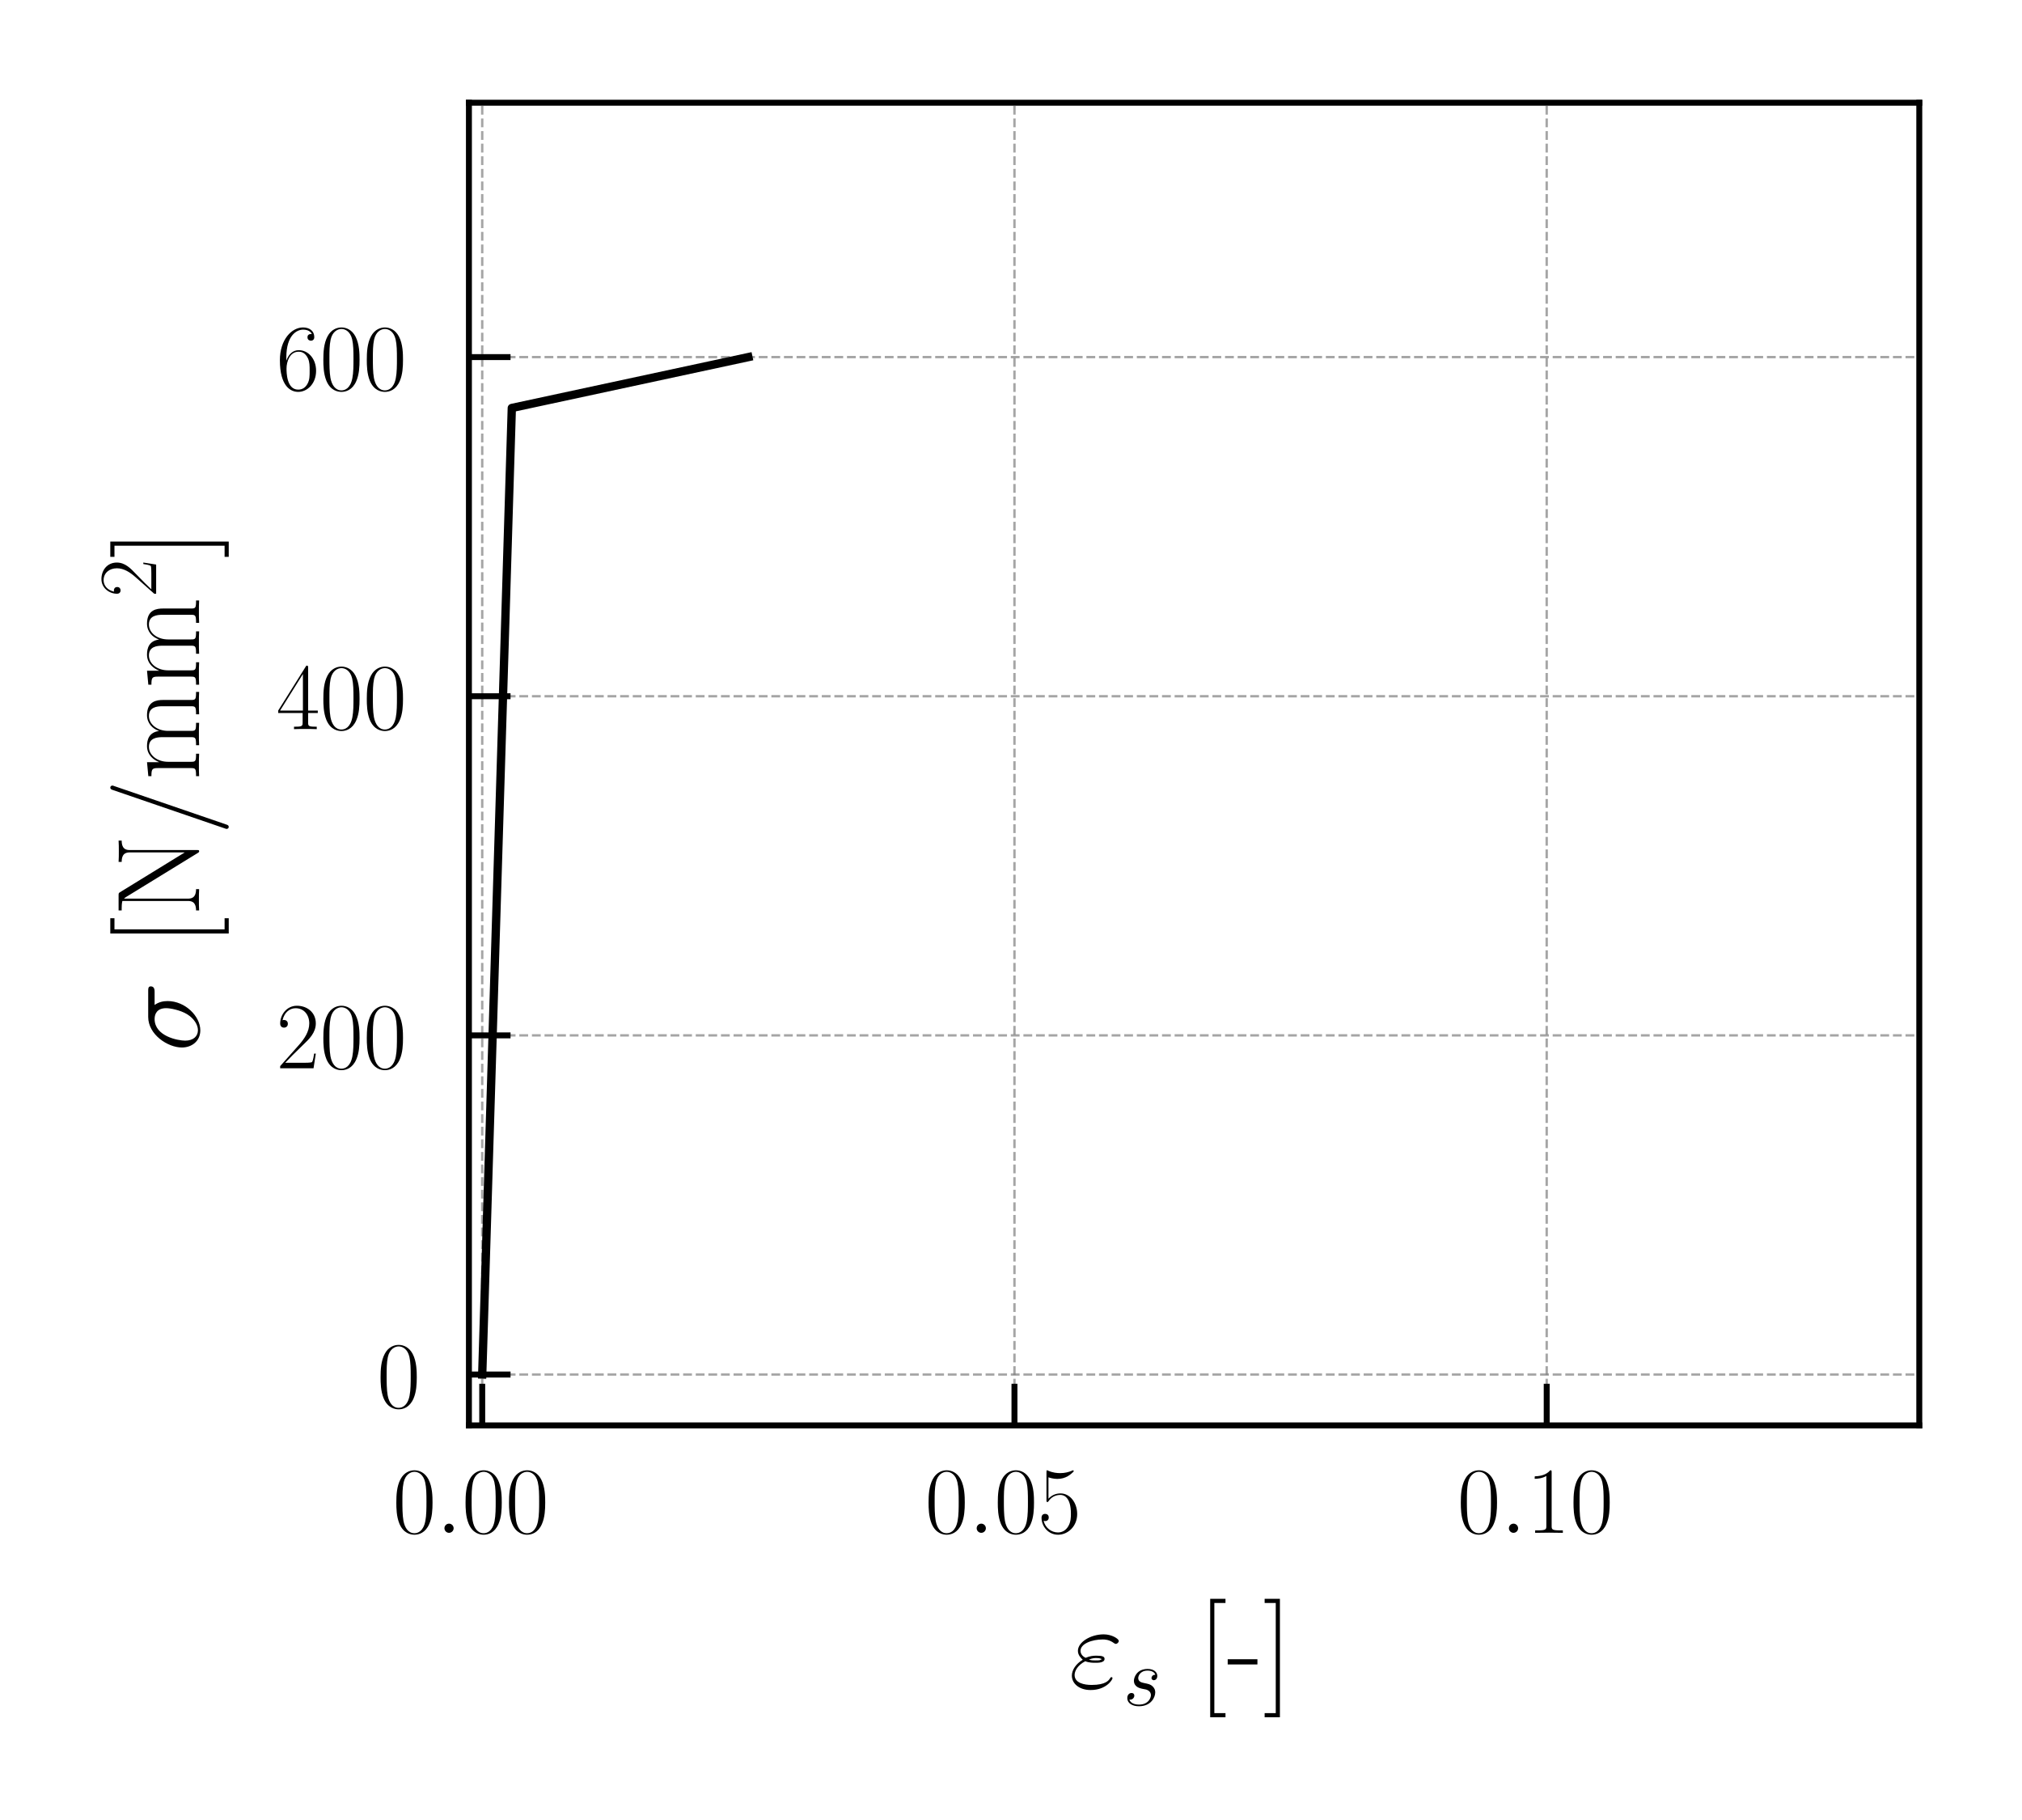
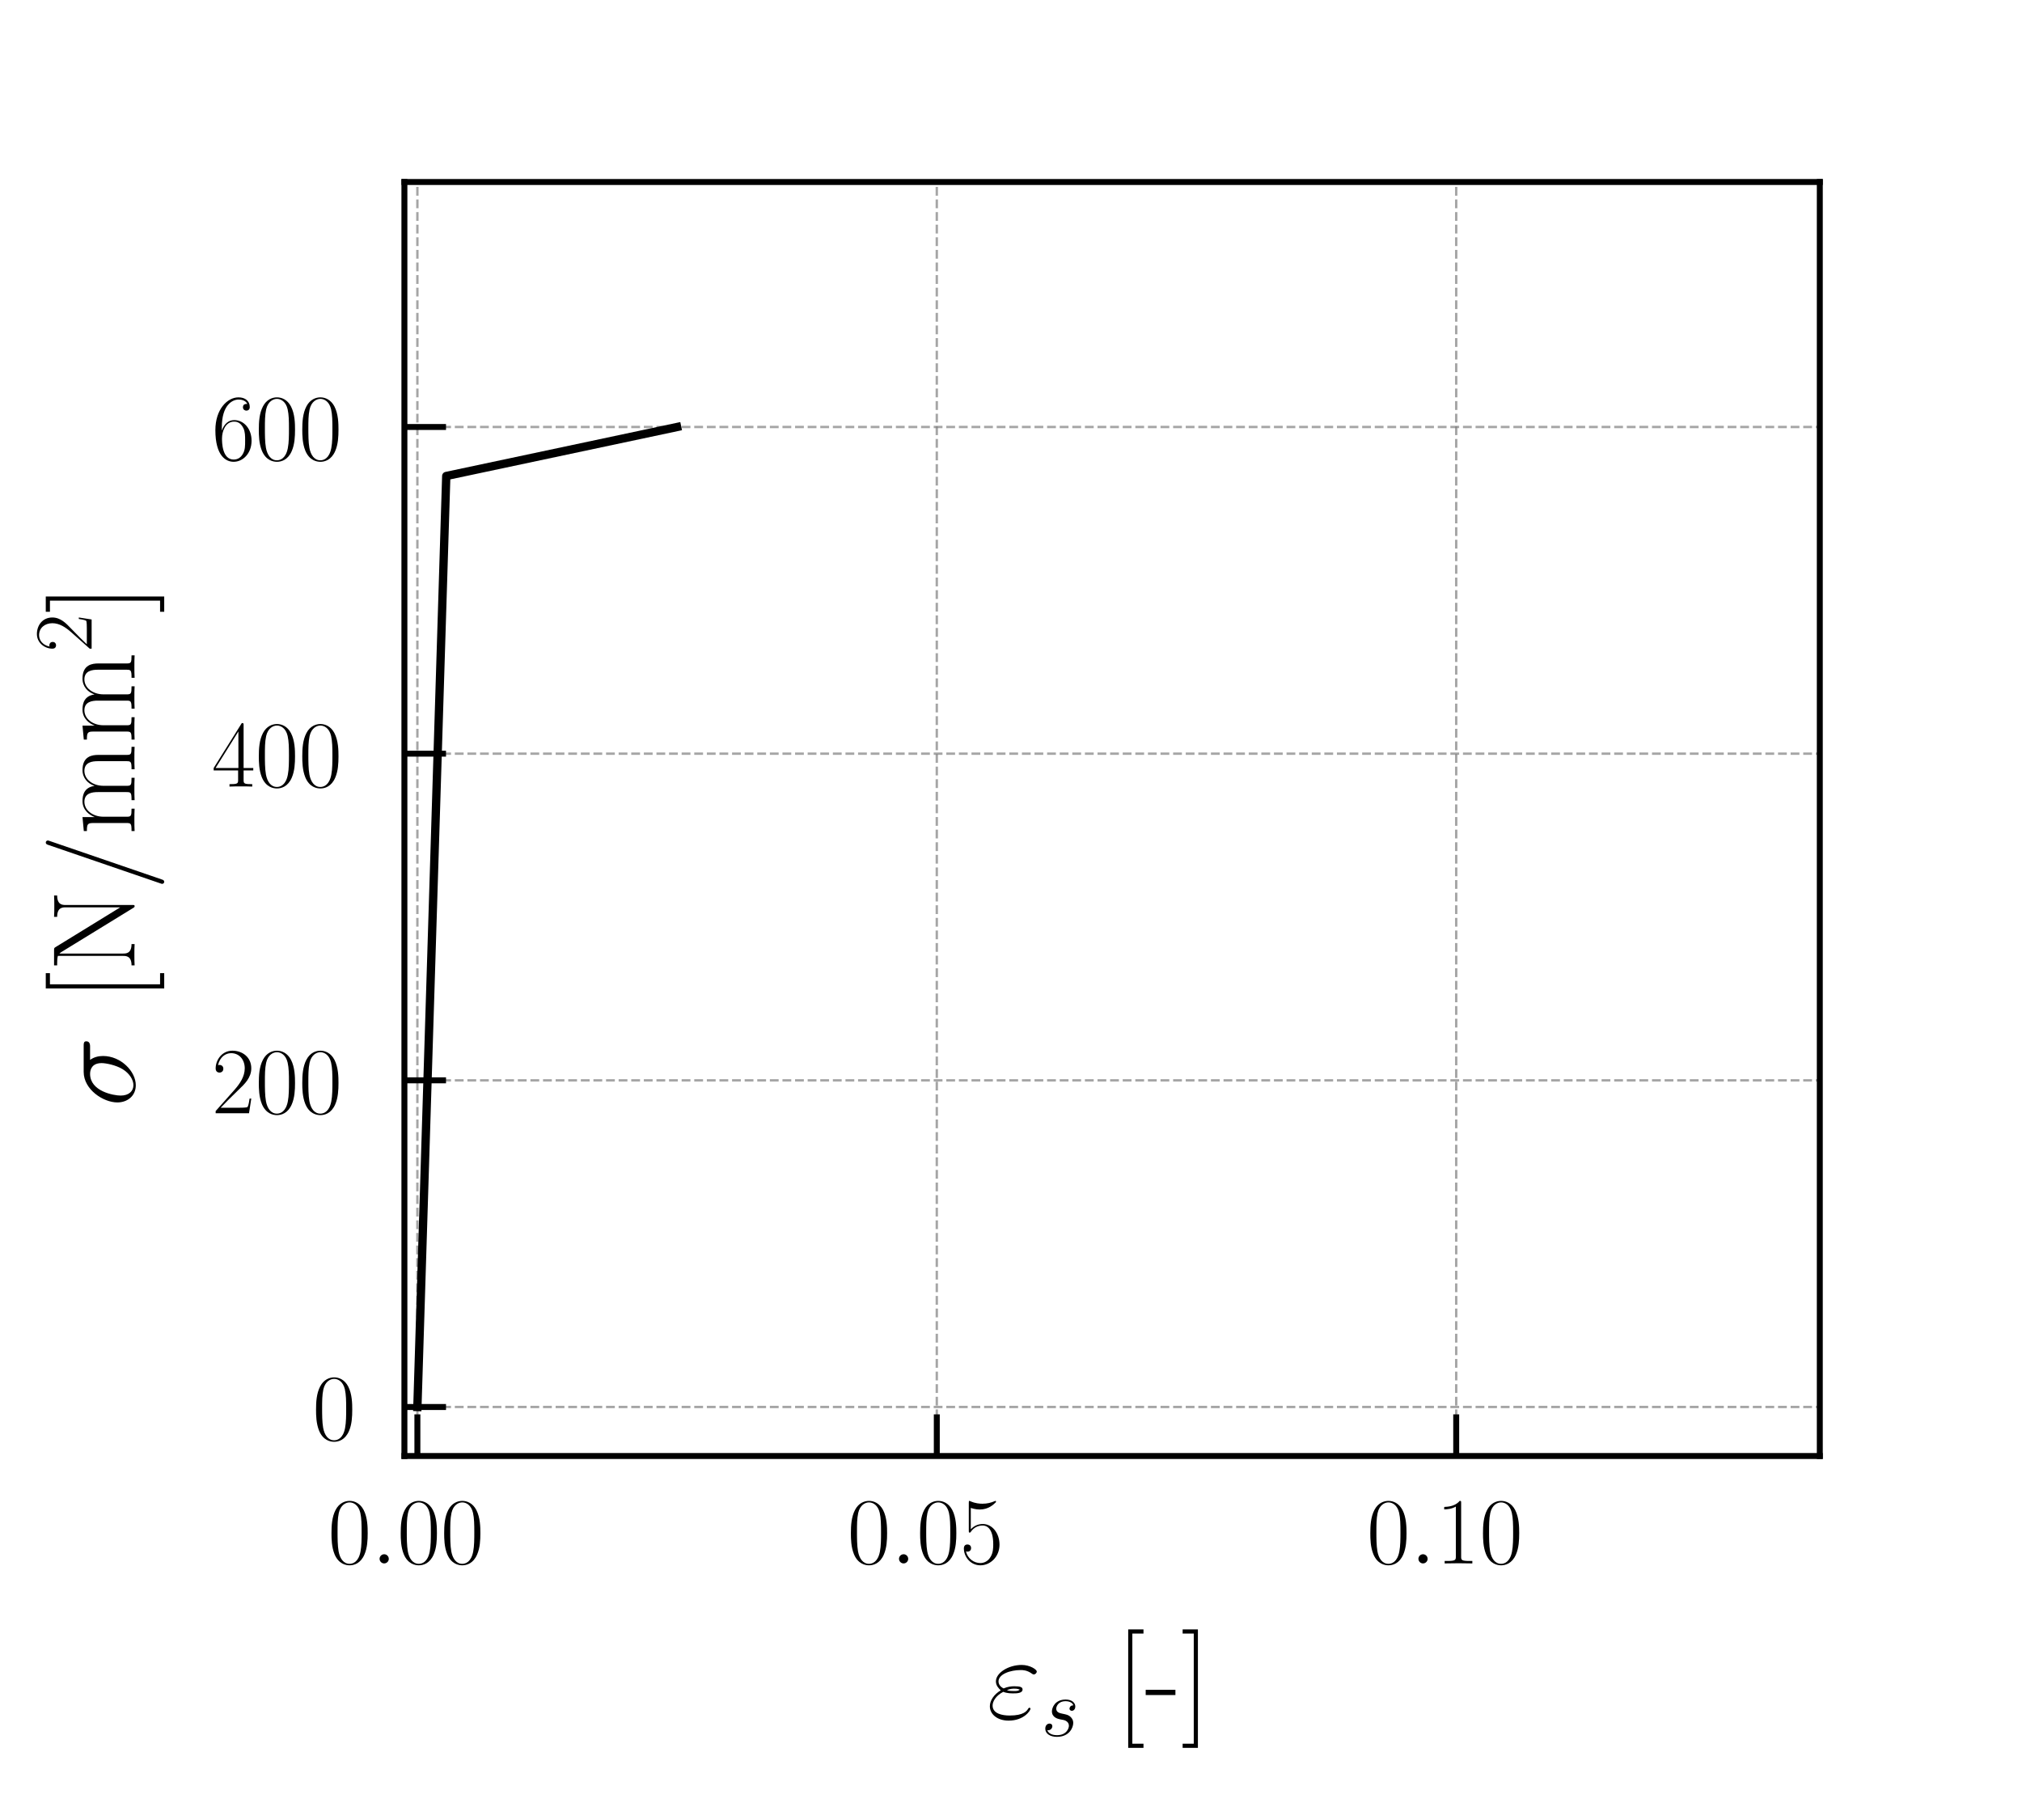
<svg xmlns="http://www.w3.org/2000/svg" xmlns:xlink="http://www.w3.org/1999/xlink" width="170.079pt" height="153.071pt" viewBox="0 0 170.079 153.071" version="1.1">
  <defs>
    <style type="text/css">*{stroke-linejoin: round; stroke-linecap: butt}</style>
  </defs>
  <g id="figure_1">
    <g id="patch_1">
      <path d="M 0 153.071  L 170.079 153.071  L 170.079 0  L 0 0  z " style="fill: #ffffff" />
    </g>
    <g id="axes_1">
      <g id="patch_2">
-         <path d="M 39.443 119.884  L 161.439 119.884  L 161.439 8.64  L 39.443 8.64  z " style="fill: #ffffff" />
+         <path d="M 34.016 122.457  L 153.071 122.457  L 153.071 15.307  L 34.016 15.307  z " style="fill: #ffffff" />
      </g>
      <g id="matplotlib.axis_1">
        <g id="xtick_1">
          <g id="line2d_1">
-             <path d="M 40.562 119.884  L 40.562 8.64  " clip-path="url(#p8269e24a3f)" style="fill: none; stroke-dasharray: 0.74,0.32; stroke-dashoffset: 0; stroke: #808080; stroke-opacity: 0.7; stroke-width: 0.2" />
+             <path d="M 35.108 122.457  L 35.108 15.307  " clip-path="url(#p1b38e929f9)" style="fill: none; stroke-dasharray: 0.74,0.32; stroke-dashoffset: 0; stroke: #808080; stroke-opacity: 0.7; stroke-width: 0.2" />
          </g>
          <g id="line2d_2">
            <defs>
-               <path id="m59959dc4df" d="M 0 0  L 0 -3.5  " style="stroke: #000000; stroke-width: 0.5" />
-             </defs>
-             <g>
-               <use xlink:href="#m59959dc4df" x="40.562" y="119.884" style="stroke: #000000; stroke-width: 0.5" />
+               <path id="m0386a6be28" d="M 0 0  L 0 -3.5  " style="stroke: #000000; stroke-width: 0.5" />
+             </defs>
+             <g>
+               <use xlink:href="#m0386a6be28" x="35.108" y="122.457" style="stroke: #000000; stroke-width: 0.5" />
            </g>
          </g>
          <g id="text_1">
-             <g transform="translate(33.03462 128.9185) scale(0.08 -0.08)">
+             <g transform="translate(27.58056 131.4915) scale(0.08 -0.08)">
              <defs>
                <path id="CMR17-30" d="M 2688 2038  C 2688 2430 2682 3099 2413 3613  C 2176 4063 1798 4224 1466 4224  C 1158 4224 768 4082 525 3620  C 269 3137 243 2539 243 2038  C 243 1671 250 1112 448 623  C 723 -39 1216 -128 1466 -128  C 1760 -128 2208 -7 2470 604  C 2662 1048 2688 1568 2688 2038  z M 1466 -26  C 1056 -26 813 328 723 816  C 653 1196 653 1749 653 2109  C 653 2604 653 3015 736 3407  C 858 3954 1216 4121 1466 4121  C 1728 4121 2067 3947 2189 3420  C 2272 3054 2278 2623 2278 2109  C 2278 1691 2278 1176 2202 797  C 2067 96 1690 -26 1466 -26  z " transform="scale(0.015625)" />
                <path id="CMMI12-3a" d="M 1178 307  C 1178 492 1024 620 870 620  C 685 620 557 467 557 313  C 557 128 710 0 864 0  C 1050 0 1178 153 1178 307  z " transform="scale(0.015625)" />
              </defs>
              <use xlink:href="#CMR17-30" transform="scale(0.996264)" />
              <use xlink:href="#CMMI12-3a" transform="translate(45.69048 0) scale(0.996264)" />
              <use xlink:href="#CMR17-30" transform="translate(72.78765 0) scale(0.996264)" />
              <use xlink:href="#CMR17-30" transform="translate(118.4781 0) scale(0.996264)" />
            </g>
          </g>
        </g>
        <g id="xtick_2">
          <g id="line2d_3">
-             <path d="M 85.331 119.884  L 85.331 8.64  " clip-path="url(#p8269e24a3f)" style="fill: none; stroke-dasharray: 0.74,0.32; stroke-dashoffset: 0; stroke: #808080; stroke-opacity: 0.7; stroke-width: 0.2" />
+             <path d="M 78.798 122.457  L 78.798 15.307  " clip-path="url(#p1b38e929f9)" style="fill: none; stroke-dasharray: 0.74,0.32; stroke-dashoffset: 0; stroke: #808080; stroke-opacity: 0.7; stroke-width: 0.2" />
          </g>
          <g id="line2d_4">
            <g>
-               <use xlink:href="#m59959dc4df" x="85.331" y="119.884" style="stroke: #000000; stroke-width: 0.5" />
+               <use xlink:href="#m0386a6be28" x="78.798" y="122.457" style="stroke: #000000; stroke-width: 0.5" />
            </g>
          </g>
          <g id="text_2">
-             <g transform="translate(77.80376 128.9185) scale(0.08 -0.08)">
+             <g transform="translate(71.27051 131.4915) scale(0.08 -0.08)">
              <defs>
                <path id="CMR17-35" d="M 730 3750  C 794 3724 1056 3641 1325 3641  C 1920 3641 2246 3961 2432 4140  C 2432 4191 2432 4224 2394 4224  C 2387 4224 2374 4224 2323 4198  C 2099 4102 1837 4032 1517 4032  C 1325 4032 1037 4055 723 4191  C 653 4224 640 4224 634 4224  C 602 4224 595 4217 595 4090  L 595 2231  C 595 2113 595 2080 659 2080  C 691 2080 704 2093 736 2139  C 941 2435 1222 2560 1542 2560  C 1766 2560 2246 2415 2246 1293  C 2246 1087 2246 716 2054 422  C 1894 159 1645 25 1370 25  C 947 25 518 319 403 812  C 429 806 480 793 506 793  C 589 793 749 838 749 1036  C 749 1209 627 1280 506 1280  C 358 1280 262 1190 262 1011  C 262 454 704 -128 1382 -128  C 2042 -128 2669 441 2669 1267  C 2669 2054 2170 2662 1549 2662  C 1222 2662 947 2540 730 2304  L 730 3750  z " transform="scale(0.015625)" />
              </defs>
              <use xlink:href="#CMR17-30" transform="scale(0.996264)" />
              <use xlink:href="#CMMI12-3a" transform="translate(45.69048 0) scale(0.996264)" />
              <use xlink:href="#CMR17-30" transform="translate(72.78765 0) scale(0.996264)" />
              <use xlink:href="#CMR17-35" transform="translate(118.4781 0) scale(0.996264)" />
            </g>
          </g>
        </g>
        <g id="xtick_3">
          <g id="line2d_5">
-             <path d="M 130.1 119.884  L 130.1 8.64  " clip-path="url(#p8269e24a3f)" style="fill: none; stroke-dasharray: 0.74,0.32; stroke-dashoffset: 0; stroke: #808080; stroke-opacity: 0.7; stroke-width: 0.2" />
+             <path d="M 122.488 122.457  L 122.488 15.307  " clip-path="url(#p1b38e929f9)" style="fill: none; stroke-dasharray: 0.74,0.32; stroke-dashoffset: 0; stroke: #808080; stroke-opacity: 0.7; stroke-width: 0.2" />
          </g>
          <g id="line2d_6">
            <g>
-               <use xlink:href="#m59959dc4df" x="130.1" y="119.884" style="stroke: #000000; stroke-width: 0.5" />
+               <use xlink:href="#m0386a6be28" x="122.488" y="122.457" style="stroke: #000000; stroke-width: 0.5" />
            </g>
          </g>
          <g id="text_3">
-             <g transform="translate(122.5729 128.9185) scale(0.08 -0.08)">
+             <g transform="translate(114.9605 131.4915) scale(0.08 -0.08)">
              <defs>
                <path id="CMR17-31" d="M 1702 4083  C 1702 4217 1696 4224 1606 4224  C 1357 3927 979 3833 621 3820  C 602 3820 570 3820 563 3808  C 557 3795 557 3782 557 3648  C 755 3648 1088 3686 1344 3839  L 1344 467  C 1344 243 1331 166 781 166  L 589 166  L 589 0  C 896 6 1216 12 1523 12  C 1830 12 2150 6 2458 0  L 2458 166  L 2266 166  C 1715 166 1702 236 1702 467  L 1702 4083  z " transform="scale(0.015625)" />
              </defs>
              <use xlink:href="#CMR17-30" transform="scale(0.996264)" />
              <use xlink:href="#CMMI12-3a" transform="translate(45.69048 0) scale(0.996264)" />
              <use xlink:href="#CMR17-31" transform="translate(72.78765 0) scale(0.996264)" />
              <use xlink:href="#CMR17-30" transform="translate(118.4781 0) scale(0.996264)" />
            </g>
          </g>
        </g>
        <g id="text_4">
-           <g transform="translate(89.90045 141.9402) scale(0.1 -0.1)">
+           <g transform="translate(83.00297 144.5132) scale(0.1 -0.1)">
            <defs>
              <path id="CMMI12-22" d="M 890 1427  C 1094 1344 1312 1344 1434 1344  C 1600 1344 1933 1344 1933 1554  C 1933 1683 1811 1728 1485 1728  C 1325 1728 1133 1708 909 1612  C 710 1708 634 1853 634 1991  C 634 2379 1261 2604 1830 2604  C 1939 2604 2170 2604 2438 2410  C 2477 2385 2496 2366 2541 2366  C 2618 2366 2701 2448 2701 2523  C 2701 2636 2330 2880 1888 2880  C 1171 2880 493 2454 493 1991  C 493 1759 646 1612 755 1508  C 384 1288 166 953 166 649  C 166 221 563 -128 1178 -128  C 2022 -128 2362 426 2362 513  C 2362 544 2336 568 2304 568  C 2272 568 2259 550 2234 513  C 2163 395 1997 147 1235 147  C 838 147 314 246 314 686  C 314 897 474 1213 890 1427  z M 1088 1517  C 1261 1599 1427 1599 1472 1599  C 1651 1599 1683 1581 1786 1545  C 1677 1472 1664 1472 1434 1472  C 1318 1472 1216 1472 1088 1517  z " transform="scale(0.015625)" />
              <path id="CMMI12-73" d="M 1459 1290  C 1568 1271 1741 1233 1779 1227  C 1862 1201 2150 1099 2150 793  C 2150 595 1971 64 1229 64  C 1094 64 614 83 486 447  C 742 414 870 614 870 755  C 870 889 781 960 653 960  C 512 960 326 851 326 563  C 326 176 710 -64 1222 -64  C 2195 -64 2483 665 2483 998  C 2483 1093 2483 1271 2278 1475  C 2118 1627 1965 1659 1619 1729  C 1446 1767 1171 1824 1171 2111  C 1171 2239 1286 2687 1894 2687  C 2163 2687 2426 2589 2490 2368  C 2208 2368 2195 2124 2195 2118  C 2195 1983 2317 1945 2374 1945  C 2464 1945 2643 2015 2643 2284  C 2643 2546 2400 2816 1901 2816  C 1062 2816 838 2169 838 1907  C 838 1424 1312 1322 1459 1290  z " transform="scale(0.015625)" />
              <path id="CMR17-5b" d="M 1504 -1600  L 1504 -1376  L 902 -1376  L 902 4575  L 1504 4575  L 1504 4800  L 678 4800  L 678 -1600  L 1504 -1600  z " transform="scale(0.015625)" />
              <path id="CMR17-2d" d="M 1632 1254  L 1632 1536  L 26 1536  L 26 1254  L 1632 1254  z " transform="scale(0.015625)" />
              <path id="CMR17-5d" d="M 915 4800  L 90 4800  L 90 4575  L 691 4575  L 691 -1376  L 90 -1376  L 90 -1600  L 915 -1600  L 915 4800  z " transform="scale(0.015625)" />
            </defs>
            <use xlink:href="#CMMI12-22" transform="scale(0.996264)" />
            <use xlink:href="#CMMI12-73" transform="translate(45.65019 -14.94392) scale(0.697382)" />
            <use xlink:href="#CMR17-5b" transform="translate(108.3892 0) scale(0.996264)" />
            <use xlink:href="#CMR17-2d" transform="translate(133.2602 0) scale(0.996264)" />
            <use xlink:href="#CMR17-5d" transform="translate(163.3362 0) scale(0.996264)" />
          </g>
        </g>
      </g>
      <g id="matplotlib.axis_2">
        <g id="ytick_1">
          <g id="line2d_7">
-             <path d="M 39.443 115.605  L 161.439 115.605  " clip-path="url(#p8269e24a3f)" style="fill: none; stroke-dasharray: 0.74,0.32; stroke-dashoffset: 0; stroke: #808080; stroke-opacity: 0.7; stroke-width: 0.2" />
+             <path d="M 34.016 118.336  L 153.071 118.336  " clip-path="url(#p1b38e929f9)" style="fill: none; stroke-dasharray: 0.74,0.32; stroke-dashoffset: 0; stroke: #808080; stroke-opacity: 0.7; stroke-width: 0.2" />
          </g>
          <g id="line2d_8">
            <defs>
-               <path id="m7bf675c0a0" d="M 0 0  L 3.5 0  " style="stroke: #000000; stroke-width: 0.5" />
-             </defs>
-             <g>
-               <use xlink:href="#m7bf675c0a0" x="39.443" y="115.605" style="stroke: #000000; stroke-width: 0.5" />
+               <path id="m2758bda0a2" d="M 0 0  L 3.5 0  " style="stroke: #000000; stroke-width: 0.5" />
+             </defs>
+             <g>
+               <use xlink:href="#m2758bda0a2" x="34.016" y="118.336" style="stroke: #000000; stroke-width: 0.5" />
            </g>
          </g>
          <g id="text_5">
-             <g transform="translate(31.70865 118.3725) scale(0.08 -0.08)">
+             <g transform="translate(26.28157 121.103) scale(0.08 -0.08)">
              <use xlink:href="#CMR17-30" transform="scale(0.996264)" />
            </g>
          </g>
        </g>
        <g id="ytick_2">
          <g id="line2d_9">
-             <path d="M 39.443 87.081  L 161.439 87.081  " clip-path="url(#p8269e24a3f)" style="fill: none; stroke-dasharray: 0.74,0.32; stroke-dashoffset: 0; stroke: #808080; stroke-opacity: 0.7; stroke-width: 0.2" />
+             <path d="M 34.016 90.861  L 153.071 90.861  " clip-path="url(#p1b38e929f9)" style="fill: none; stroke-dasharray: 0.74,0.32; stroke-dashoffset: 0; stroke: #808080; stroke-opacity: 0.7; stroke-width: 0.2" />
          </g>
          <g id="line2d_10">
            <g>
-               <use xlink:href="#m7bf675c0a0" x="39.443" y="87.081" style="stroke: #000000; stroke-width: 0.5" />
+               <use xlink:href="#m2758bda0a2" x="34.016" y="90.861" style="stroke: #000000; stroke-width: 0.5" />
            </g>
          </g>
          <g id="text_6">
-             <g transform="translate(23.24028 89.84846) scale(0.08 -0.08)">
+             <g transform="translate(17.8132 93.6287) scale(0.08 -0.08)">
              <defs>
                <path id="CMR17-32" d="M 2669 990  L 2554 990  C 2490 537 2438 460 2413 422  C 2381 371 1920 371 1830 371  L 602 371  C 832 620 1280 1073 1824 1596  C 2214 1966 2669 2400 2669 3033  C 2669 3788 2067 4224 1395 4224  C 691 4224 262 3603 262 3027  C 262 2777 448 2745 525 2745  C 589 2745 781 2783 781 3007  C 781 3206 614 3264 525 3264  C 486 3264 448 3257 422 3244  C 544 3788 915 4057 1306 4057  C 1862 4057 2227 3616 2227 3033  C 2227 2477 1901 1998 1536 1583  L 262 147  L 262 0  L 2515 0  L 2669 990  z " transform="scale(0.015625)" />
              </defs>
              <use xlink:href="#CMR17-32" transform="scale(0.996264)" />
              <use xlink:href="#CMR17-30" transform="translate(45.69048 0) scale(0.996264)" />
              <use xlink:href="#CMR17-30" transform="translate(91.38095 0) scale(0.996264)" />
            </g>
          </g>
        </g>
        <g id="ytick_3">
          <g id="line2d_11">
-             <path d="M 39.443 58.557  L 161.439 58.557  " clip-path="url(#p8269e24a3f)" style="fill: none; stroke-dasharray: 0.74,0.32; stroke-dashoffset: 0; stroke: #808080; stroke-opacity: 0.7; stroke-width: 0.2" />
+             <path d="M 34.016 63.387  L 153.071 63.387  " clip-path="url(#p1b38e929f9)" style="fill: none; stroke-dasharray: 0.74,0.32; stroke-dashoffset: 0; stroke: #808080; stroke-opacity: 0.7; stroke-width: 0.2" />
          </g>
          <g id="line2d_12">
            <g>
-               <use xlink:href="#m7bf675c0a0" x="39.443" y="58.557" style="stroke: #000000; stroke-width: 0.5" />
+               <use xlink:href="#m2758bda0a2" x="34.016" y="63.387" style="stroke: #000000; stroke-width: 0.5" />
            </g>
          </g>
          <g id="text_7">
-             <g transform="translate(23.24028 61.32444) scale(0.08 -0.08)">
+             <g transform="translate(17.8132 66.15444) scale(0.08 -0.08)">
              <defs>
                <path id="CMR17-34" d="M 2150 4147  C 2150 4281 2144 4288 2029 4288  L 128 1254  L 128 1088  L 1779 1088  L 1779 460  C 1779 230 1766 166 1318 166  L 1197 166  L 1197 0  C 1402 12 1747 12 1965 12  C 2182 12 2528 12 2733 0  L 2733 166  L 2611 166  C 2163 166 2150 230 2150 460  L 2150 1088  L 2803 1088  L 2803 1254  L 2150 1254  L 2150 4147  z M 1798 3723  L 1798 1254  L 256 1254  L 1798 3723  z " transform="scale(0.015625)" />
              </defs>
              <use xlink:href="#CMR17-34" transform="scale(0.996264)" />
              <use xlink:href="#CMR17-30" transform="translate(45.69048 0) scale(0.996264)" />
              <use xlink:href="#CMR17-30" transform="translate(91.38095 0) scale(0.996264)" />
            </g>
          </g>
        </g>
        <g id="ytick_4">
          <g id="line2d_13">
-             <path d="M 39.443 30.033  L 161.439 30.033  " clip-path="url(#p8269e24a3f)" style="fill: none; stroke-dasharray: 0.74,0.32; stroke-dashoffset: 0; stroke: #808080; stroke-opacity: 0.7; stroke-width: 0.2" />
+             <path d="M 34.016 35.913  L 153.071 35.913  " clip-path="url(#p1b38e929f9)" style="fill: none; stroke-dasharray: 0.74,0.32; stroke-dashoffset: 0; stroke: #808080; stroke-opacity: 0.7; stroke-width: 0.2" />
          </g>
          <g id="line2d_14">
            <g>
-               <use xlink:href="#m7bf675c0a0" x="39.443" y="30.033" style="stroke: #000000; stroke-width: 0.5" />
+               <use xlink:href="#m2758bda0a2" x="34.016" y="35.913" style="stroke: #000000; stroke-width: 0.5" />
            </g>
          </g>
          <g id="text_8">
-             <g transform="translate(23.24028 32.80042) scale(0.08 -0.08)">
+             <g transform="translate(17.8132 38.68018) scale(0.08 -0.08)">
              <defs>
                <path id="CMR17-36" d="M 678 2198  C 678 3712 1395 4076 1811 4076  C 1946 4076 2272 4049 2400 3782  C 2298 3782 2106 3782 2106 3558  C 2106 3385 2246 3328 2336 3328  C 2394 3328 2566 3353 2566 3571  C 2566 3987 2246 4224 1805 4224  C 1043 4224 243 3411 243 2011  C 243 257 966 -128 1478 -128  C 2099 -128 2688 431 2688 1295  C 2688 2101 2170 2688 1517 2688  C 1126 2688 838 2430 678 1979  L 678 2198  z M 1478 25  C 691 25 691 1212 691 1450  C 691 1914 909 2585 1504 2585  C 1613 2585 1926 2585 2138 2140  C 2253 1889 2253 1624 2253 1302  C 2253 954 2253 696 2118 438  C 1978 173 1773 25 1478 25  z " transform="scale(0.015625)" />
              </defs>
              <use xlink:href="#CMR17-36" transform="scale(0.996264)" />
              <use xlink:href="#CMR17-30" transform="translate(45.69048 0) scale(0.996264)" />
              <use xlink:href="#CMR17-30" transform="translate(91.38095 0) scale(0.996264)" />
            </g>
          </g>
        </g>
        <g id="text_9">
-           <g transform="translate(16.74962 88.47837) rotate(-90) scale(0.1 -0.1)">
+           <g transform="translate(11.32254 93.09842) rotate(-90) scale(0.1 -0.1)">
            <defs>
              <path id="CMMI12-1b" d="M 3251 2406  C 3334 2406 3546 2406 3546 2611  C 3546 2752 3424 2752 3309 2752  L 1894 2752  C 934 2752 243 1685 243 932  C 243 389 595 -64 1171 -64  C 1926 -64 2752 746 2752 1704  C 2752 1953 2694 2195 2541 2406  L 3251 2406  z M 1178 64  C 851 64 614 312 614 753  C 614 1136 845 2406 1786 2406  C 2061 2406 2368 2272 2368 1780  C 2368 1557 2266 1021 2042 651  C 1811 274 1466 64 1178 64  z " transform="scale(0.015625)" />
              <path id="CMR17-4e" d="M 1312 4275  C 1267 4345 1261 4352 1139 4352  L 326 4352  L 326 4185  L 448 4185  C 704 4185 819 4153 838 4147  L 838 624  C 838 465 838 166 326 166  L 326 0  C 474 12 742 12 902 12  C 1062 12 1331 12 1478 0  L 1478 166  C 966 166 966 465 966 624  L 966 4057  C 1011 4019 1011 4007 1056 3943  L 3430 76  C 3475 0 3494 0 3526 0  C 3590 0 3590 19 3590 140  L 3590 3726  C 3590 3885 3590 4185 4102 4185  L 4102 4352  C 3955 4339 3686 4339 3526 4339  C 3366 4339 3098 4339 2950 4352  L 2950 4185  C 3462 4185 3462 3885 3462 3726  L 3462 777  L 1312 4275  z " transform="scale(0.015625)" />
              <path id="CMR17-2f" d="M 2605 4575  C 2637 4658 2637 4671 2637 4684  C 2637 4761 2579 4800 2528 4800  C 2451 4800 2426 4748 2400 4671  L 326 -1376  C 294 -1460 294 -1472 294 -1485  C 294 -1562 352 -1600 403 -1600  C 480 -1600 506 -1549 531 -1472  L 2605 4575  z " transform="scale(0.015625)" />
              <path id="CMR17-6d" d="M 4326 1954  C 4326 2276 4269 2816 3507 2816  C 3072 2816 2771 2520 2656 2173  L 2650 2173  C 2573 2700 2195 2816 1837 2816  C 1331 2816 1069 2424 973 2166  L 966 2166  L 966 2816  L 211 2745  L 211 2578  C 589 2578 646 2540 646 2231  L 646 443  C 646 198 621 166 211 166  L 211 0  C 365 12 646 12 813 12  C 979 12 1267 12 1421 0  L 1421 166  C 1011 166 986 192 986 443  L 986 1678  C 986 2269 1344 2713 1792 2713  C 2266 2713 2317 2289 2317 1980  L 2317 443  C 2317 198 2291 166 1882 166  L 1882 0  C 2035 12 2317 12 2483 12  C 2650 12 2938 12 3091 0  L 3091 166  C 2682 166 2656 192 2656 443  L 2656 1678  C 2656 2269 3014 2713 3462 2713  C 3936 2713 3987 2289 3987 1980  L 3987 443  C 3987 198 3962 166 3552 166  L 3552 0  C 3706 12 3987 12 4154 12  C 4320 12 4608 12 4762 0  L 4762 166  C 4352 166 4326 192 4326 443  L 4326 1954  z " transform="scale(0.015625)" />
            </defs>
            <use xlink:href="#CMMI12-1b" transform="scale(0.996264)" />
            <use xlink:href="#CMR17-5b" transform="translate(89.09602 0) scale(0.996264)" />
            <use xlink:href="#CMR17-4e" transform="translate(113.9671 0) scale(0.996264)" />
            <use xlink:href="#CMR17-2f" transform="translate(183.0395 0) scale(0.996264)" />
            <use xlink:href="#CMR17-6d" transform="translate(228.73 0) scale(0.996264)" />
            <use xlink:href="#CMR17-6d" transform="translate(305.6496 0) scale(0.996264)" />
            <use xlink:href="#CMR17-32" transform="translate(382.5692 36.15364) scale(0.697382)" />
            <use xlink:href="#CMR17-5d" transform="translate(415.0505 0) scale(0.996264)" />
          </g>
        </g>
      </g>
      <g id="line2d_15">
-         <path d="M 40.562 115.605  L 43.051 34.312  L 62.947 30.033  " clip-path="url(#p8269e24a3f)" style="fill: none; stroke: #000000; stroke-width: 0.7; stroke-linecap: square" />
+         <path d="M 35.108 118.336  L 37.537 40.034  L 56.953 35.913  " clip-path="url(#p1b38e929f9)" style="fill: none; stroke: #000000; stroke-width: 0.7; stroke-linecap: square" />
      </g>
      <g id="patch_3">
-         <path d="M 39.443 119.884  L 39.443 8.64  " style="fill: none; stroke: #000000; stroke-width: 0.5; stroke-linejoin: miter; stroke-linecap: square" />
+         <path d="M 34.016 122.457  L 34.016 15.307  " style="fill: none; stroke: #000000; stroke-width: 0.5; stroke-linejoin: miter; stroke-linecap: square" />
      </g>
      <g id="patch_4">
-         <path d="M 161.439 119.884  L 161.439 8.64  " style="fill: none; stroke: #000000; stroke-width: 0.5; stroke-linejoin: miter; stroke-linecap: square" />
+         <path d="M 153.071 122.457  L 153.071 15.307  " style="fill: none; stroke: #000000; stroke-width: 0.5; stroke-linejoin: miter; stroke-linecap: square" />
      </g>
      <g id="patch_5">
-         <path d="M 39.443 119.884  L 161.439 119.884  " style="fill: none; stroke: #000000; stroke-width: 0.5; stroke-linejoin: miter; stroke-linecap: square" />
+         <path d="M 34.016 122.457  L 153.071 122.457  " style="fill: none; stroke: #000000; stroke-width: 0.5; stroke-linejoin: miter; stroke-linecap: square" />
      </g>
      <g id="patch_6">
-         <path d="M 39.443 8.64  L 161.439 8.64  " style="fill: none; stroke: #000000; stroke-width: 0.5; stroke-linejoin: miter; stroke-linecap: square" />
+         <path d="M 34.016 15.307  L 153.071 15.307  " style="fill: none; stroke: #000000; stroke-width: 0.5; stroke-linejoin: miter; stroke-linecap: square" />
      </g>
    </g>
  </g>
  <defs>
-     <clipPath id="p8269e24a3f">
-       <rect x="39.443" y="8.64" width="121.996" height="111.244" />
+     <clipPath id="p1b38e929f9">
+       <rect x="34.016" y="15.307" width="119.055" height="107.15" />
    </clipPath>
  </defs>
</svg>
